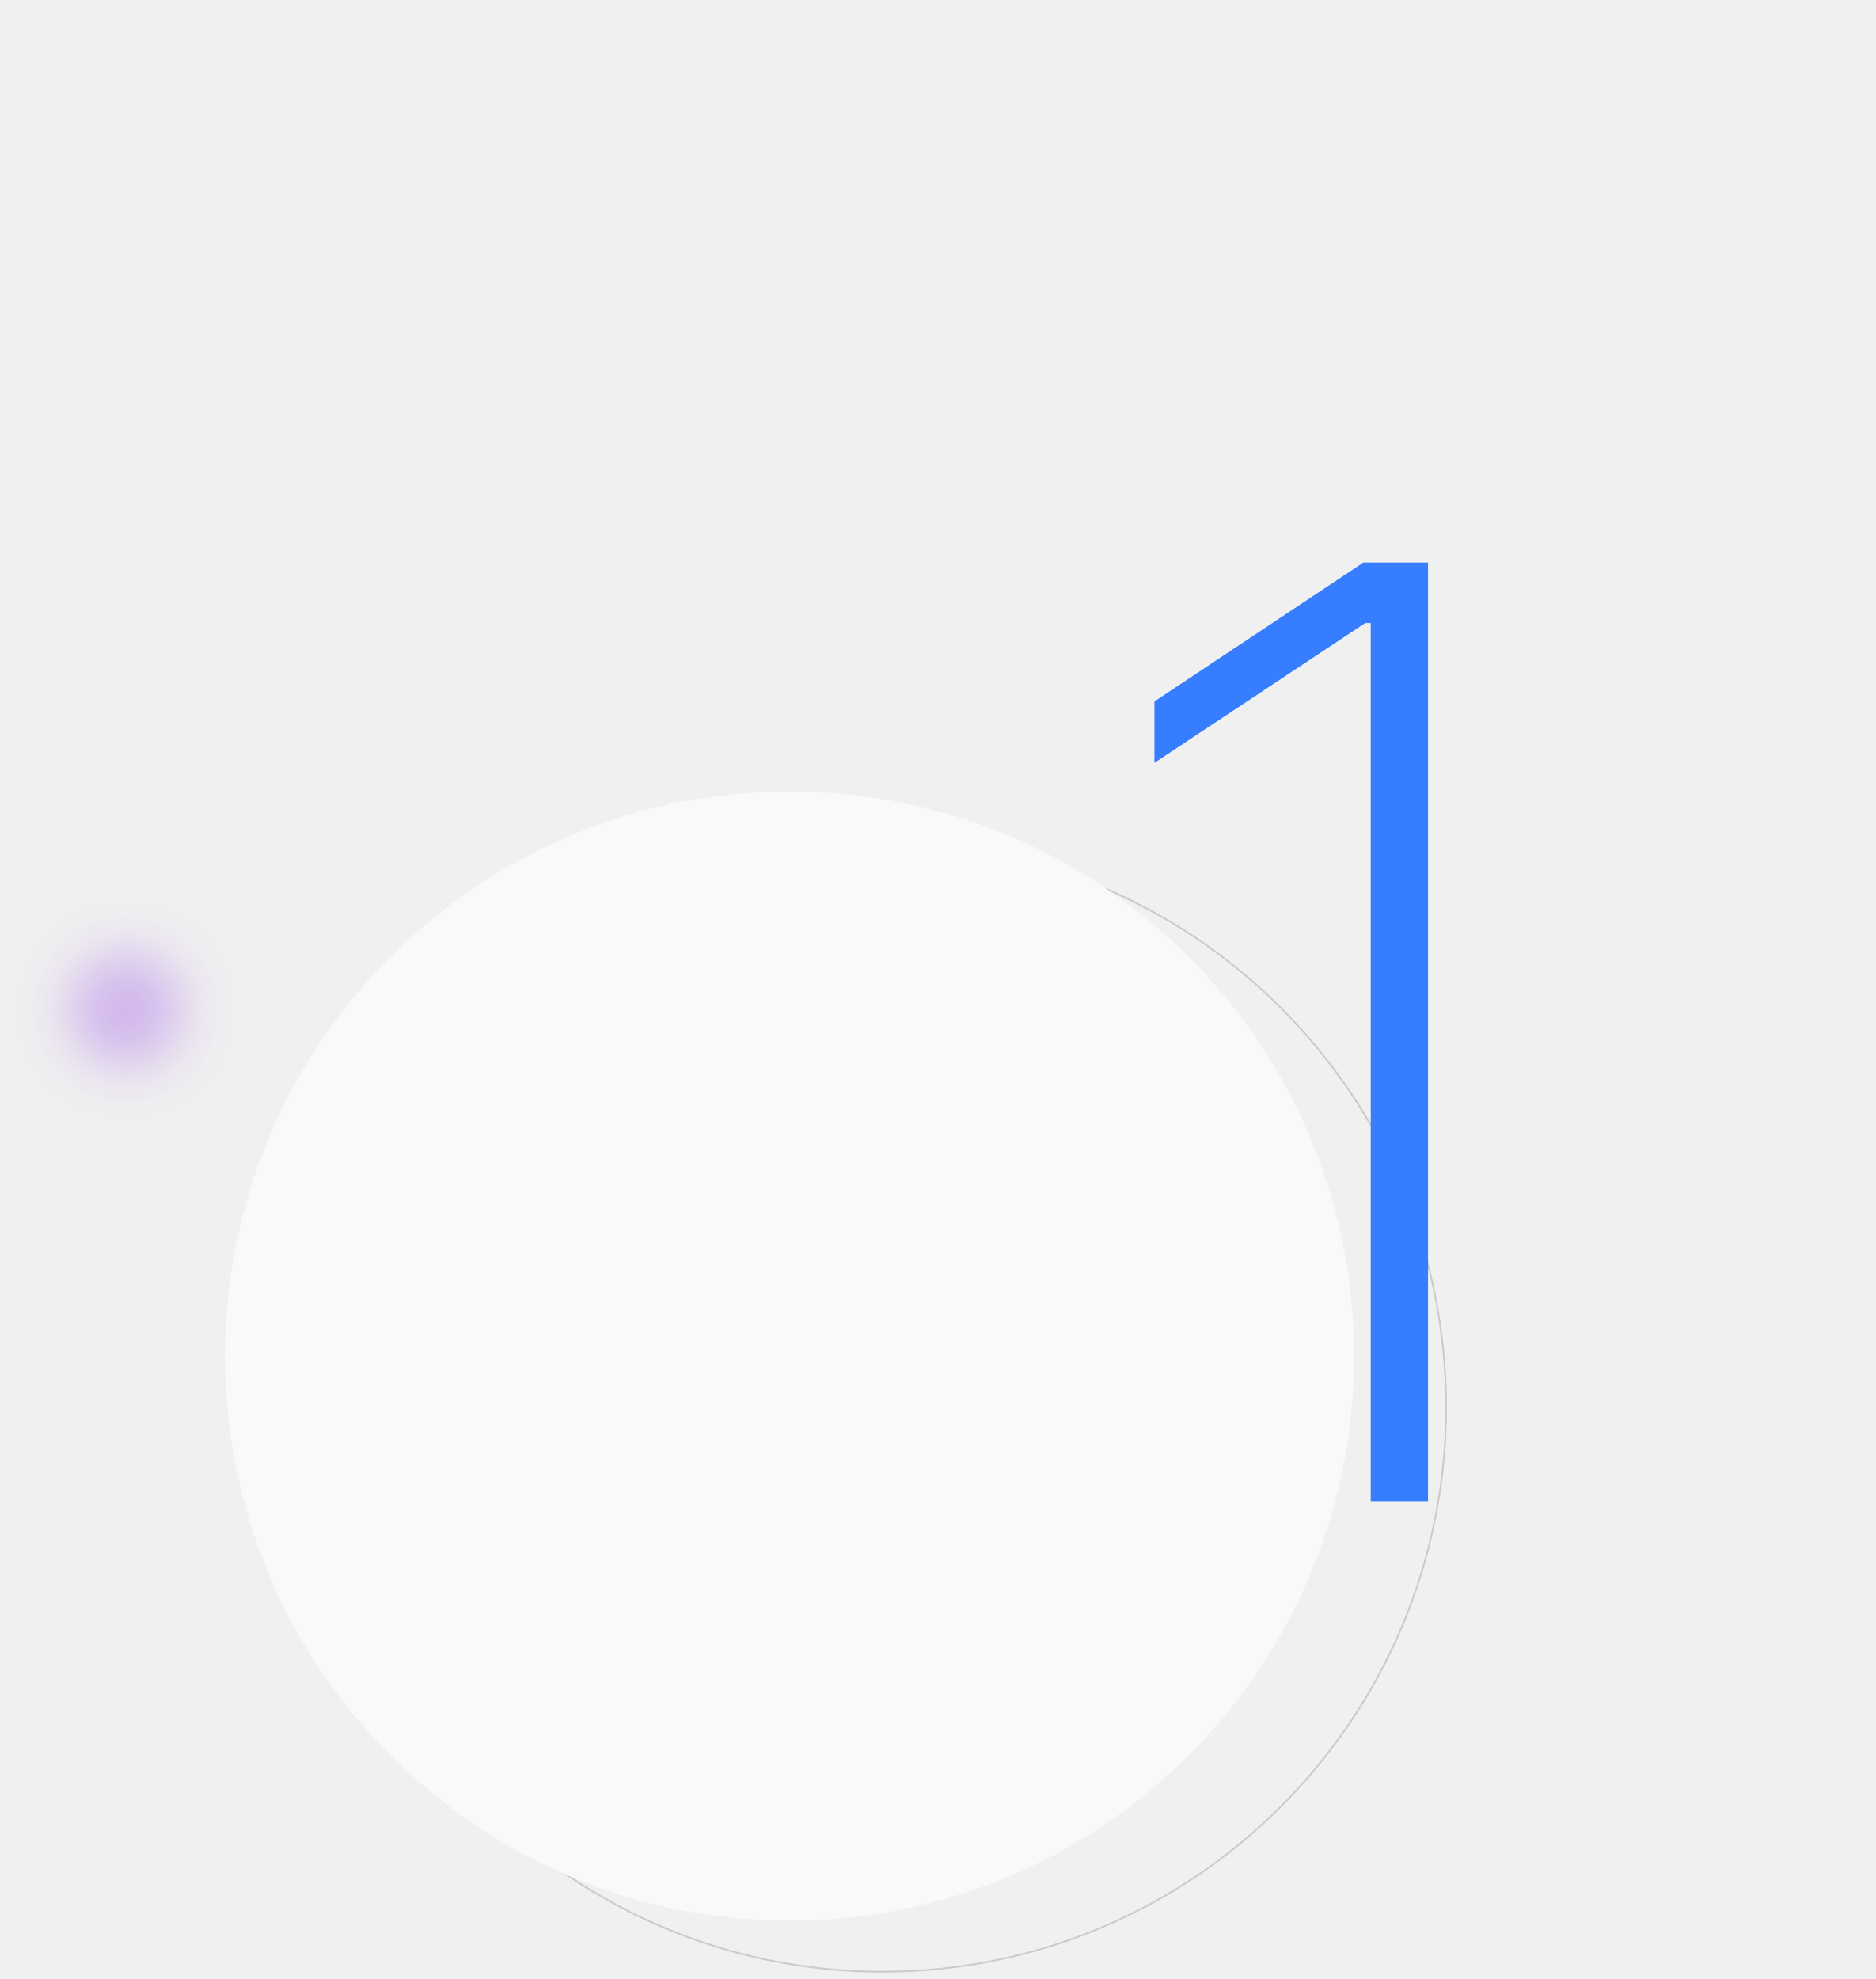
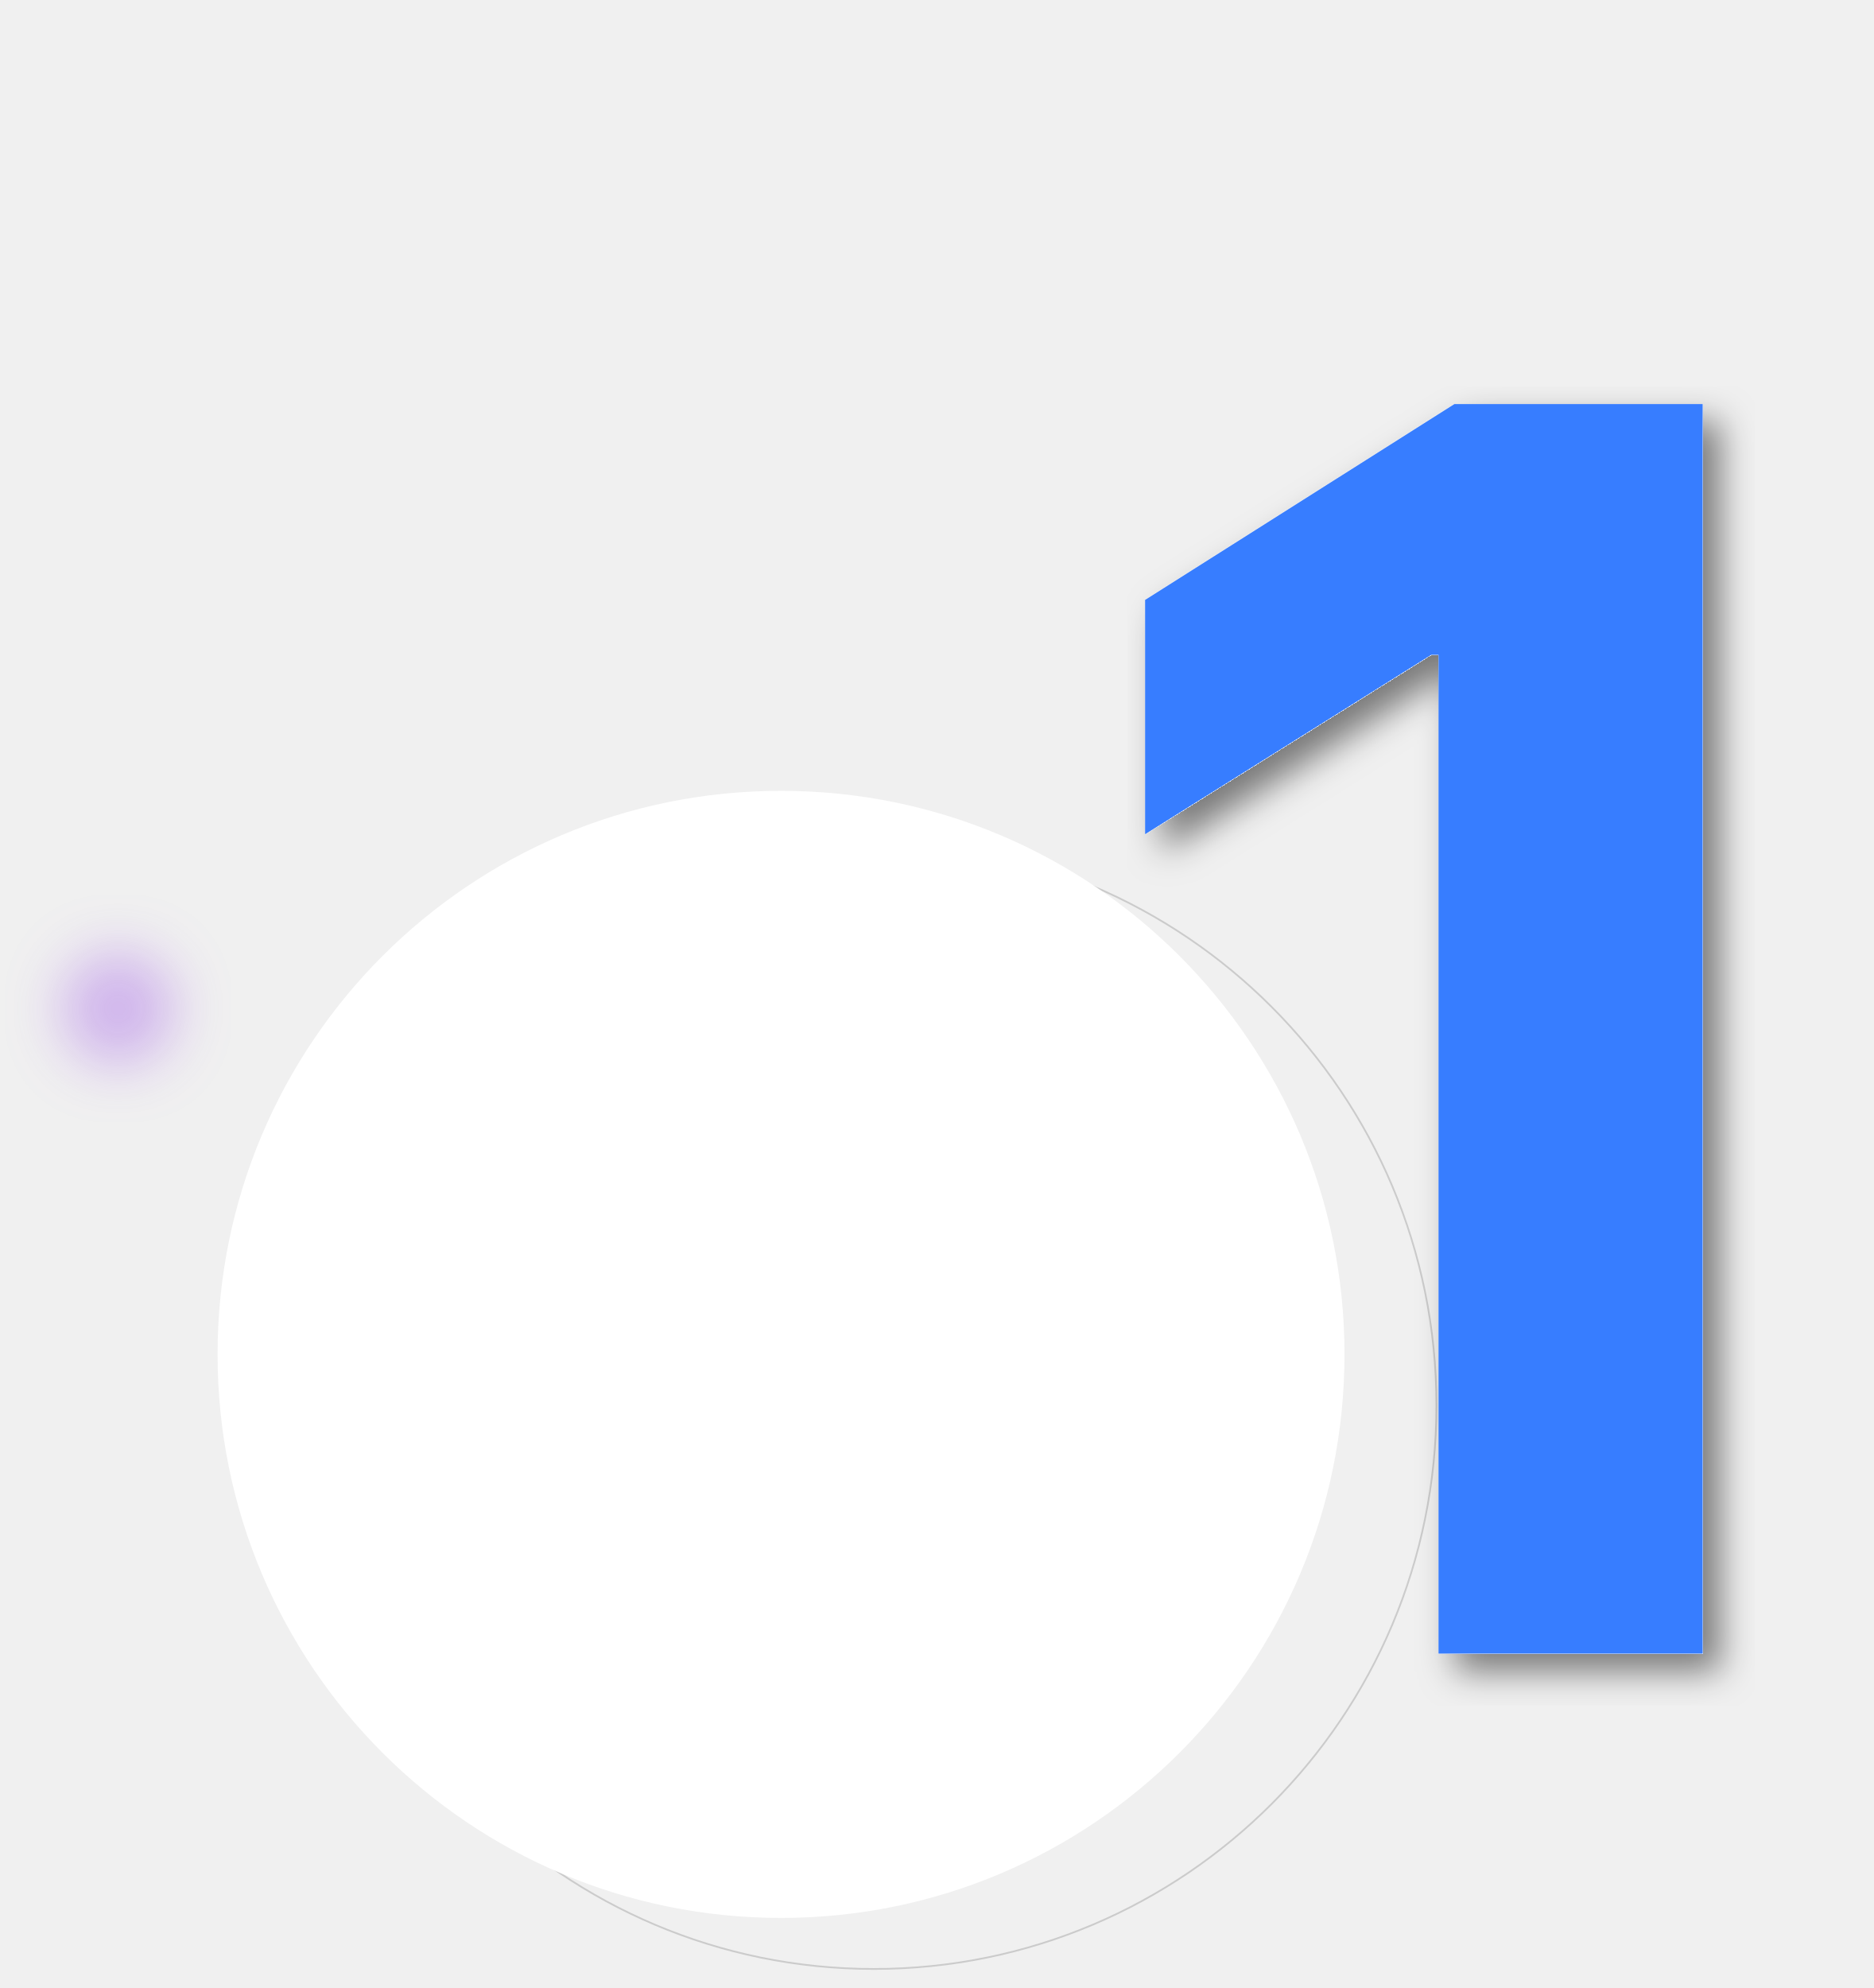
- <svg xmlns="http://www.w3.org/2000/svg" width="109" height="115" viewBox="0 0 109 115" fill="none">
-   <path opacity="0.2" d="M84.038 81.772C84.038 99.888 69.375 114.574 51.287 114.574C33.199 114.574 18.535 99.888 18.535 81.772C18.535 63.656 33.199 48.97 51.287 48.97C69.375 48.97 84.038 63.656 84.038 81.772Z" stroke="#363636" stroke-width="0.1" />
-   <circle cx="45.884" cy="78.802" r="32.802" fill="white" />
-   <circle cx="45.884" cy="78.802" r="32.802" fill="#EAEAEA" fill-opacity="0.3" />
-   <g opacity="0.3" filter="url(#filter0_f_1133_34804)">
-     <circle cx="7.295" cy="58.674" r="3.295" fill="#8224E3" />
+ <svg xmlns="http://www.w3.org/2000/svg" width="115" height="122" viewBox="0 0 115 122" fill="none">
+   <path opacity="0.2" d="M88.166 86.248C88.166 105.348 72.706 120.832 53.635 120.832C34.564 120.832 19.104 105.348 19.104 86.248C19.104 67.148 34.564 51.664 53.635 51.664C72.706 51.664 88.166 67.148 88.166 86.248Z" stroke="#363636" stroke-width="0.106" />
+   <circle cx="47.938" cy="83.116" r="34.584" fill="white" />
+   <g opacity="0.3" filter="url(#filter0_f_2001_30103)">
+     <circle cx="7.252" cy="61.895" r="3.474" fill="#8224E3" />
  </g>
-   <path d="M82.987 32.69V87.235H79.658V36.205H79.338L67.087 44.329V40.76L79.232 32.69H82.987Z" fill="#377DFF" />
+   <g filter="url(#filter1_d_2001_30103)">
+     <path d="M104.505 24.798V101.477H88.293V40.186H87.843L70.284 51.194V36.816L89.266 24.798H104.505Z" fill="#377DFF" />
+   </g>
  <defs>
-     <filter id="filter0_f_1133_34804" x="0.705" y="52.084" width="13.18" height="13.18" filterUnits="userSpaceOnUse" color-interpolation-filters="sRGB">
+     <filter id="filter0_f_2001_30103" x="0.304" y="54.947" width="13.896" height="13.896" filterUnits="userSpaceOnUse" color-interpolation-filters="sRGB">
      <feFlood flood-opacity="0" result="BackgroundImageFix" />
      <feBlend mode="normal" in="SourceGraphic" in2="BackgroundImageFix" result="shape" />
-       <feGaussianBlur stdDeviation="1.647" result="effect1_foregroundBlur_1133_34804" />
+       <feGaussianBlur stdDeviation="1.737" result="effect1_foregroundBlur_2001_30103" />
+     </filter>
+     <filter id="filter1_d_2001_30103" x="69.229" y="23.744" width="38.438" height="80.896" filterUnits="userSpaceOnUse" color-interpolation-filters="sRGB">
+       <feFlood flood-opacity="0" result="BackgroundImageFix" />
+       <feColorMatrix in="SourceAlpha" type="matrix" values="0 0 0 0 0 0 0 0 0 0 0 0 0 0 0 0 0 0 127 0" result="hardAlpha" />
+       <feOffset dx="1.054" dy="1.054" />
+       <feGaussianBlur stdDeviation="1.054" />
+       <feComposite in2="hardAlpha" operator="out" />
+       <feColorMatrix type="matrix" values="0 0 0 0 0 0 0 0 0 0 0 0 0 0 0 0 0 0 0.5 0" />
+       <feBlend mode="normal" in2="BackgroundImageFix" result="effect1_dropShadow_2001_30103" />
+       <feBlend mode="normal" in="SourceGraphic" in2="effect1_dropShadow_2001_30103" result="shape" />
    </filter>
  </defs>
</svg>
